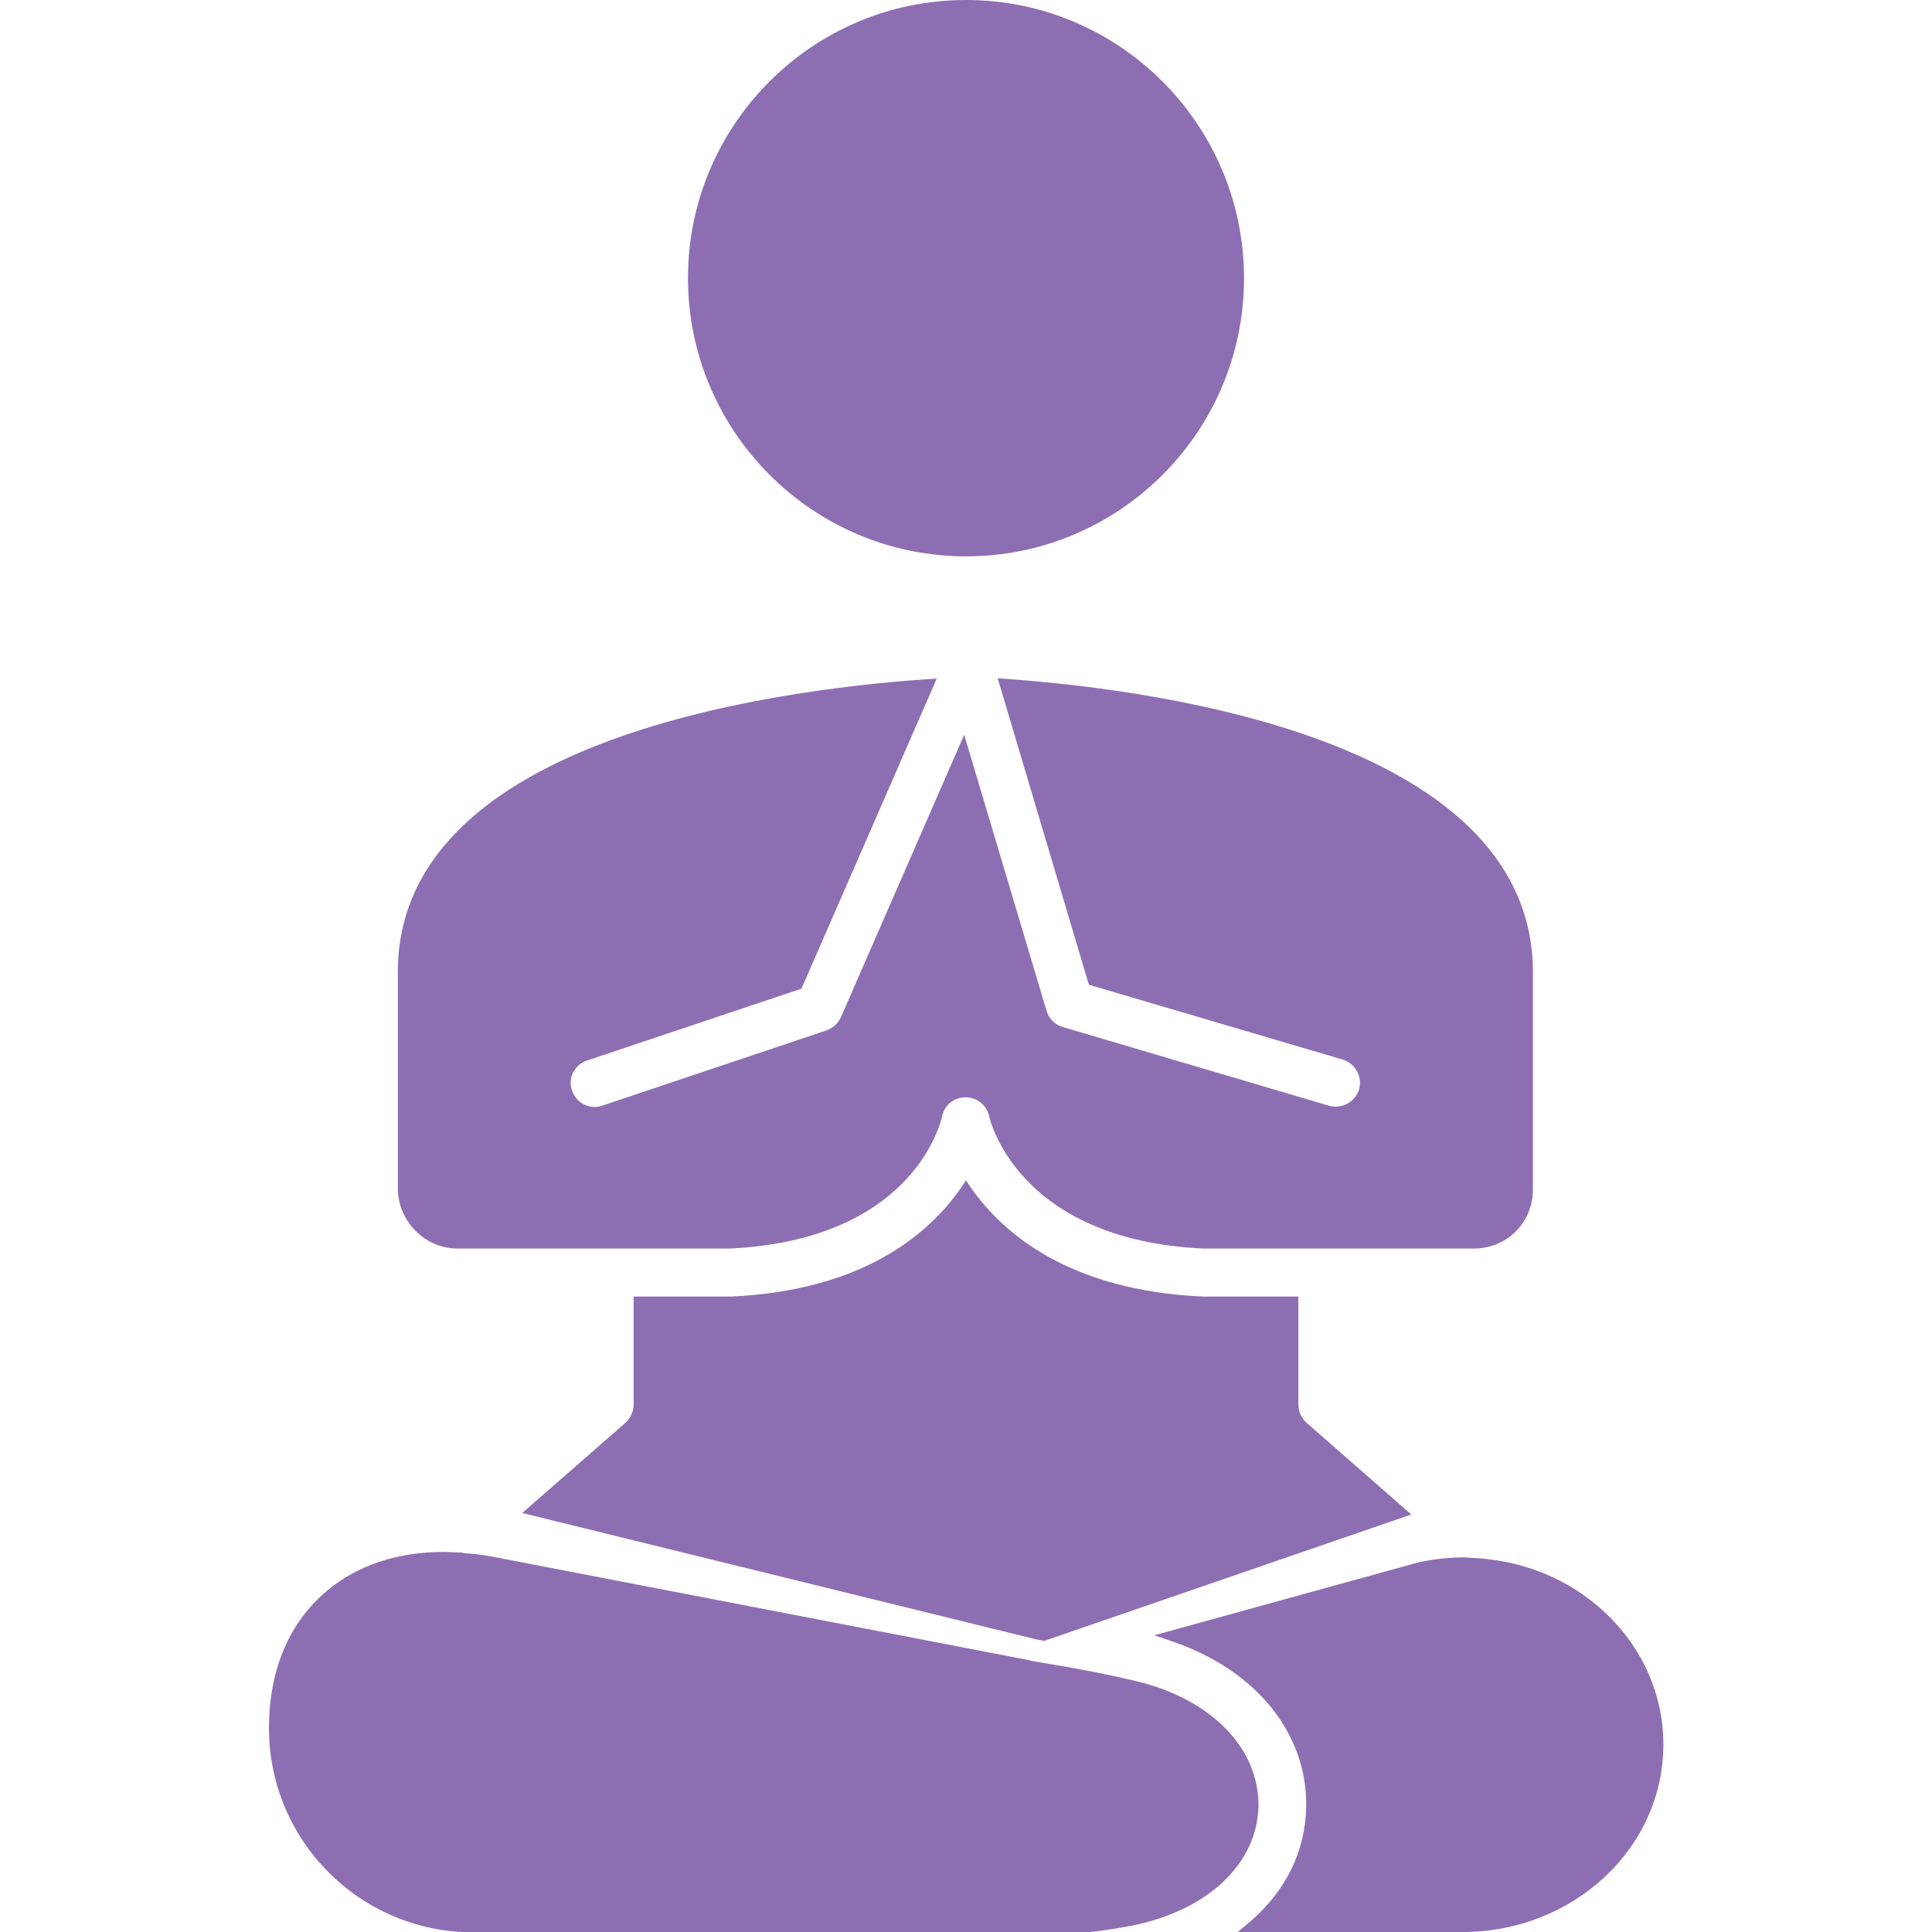
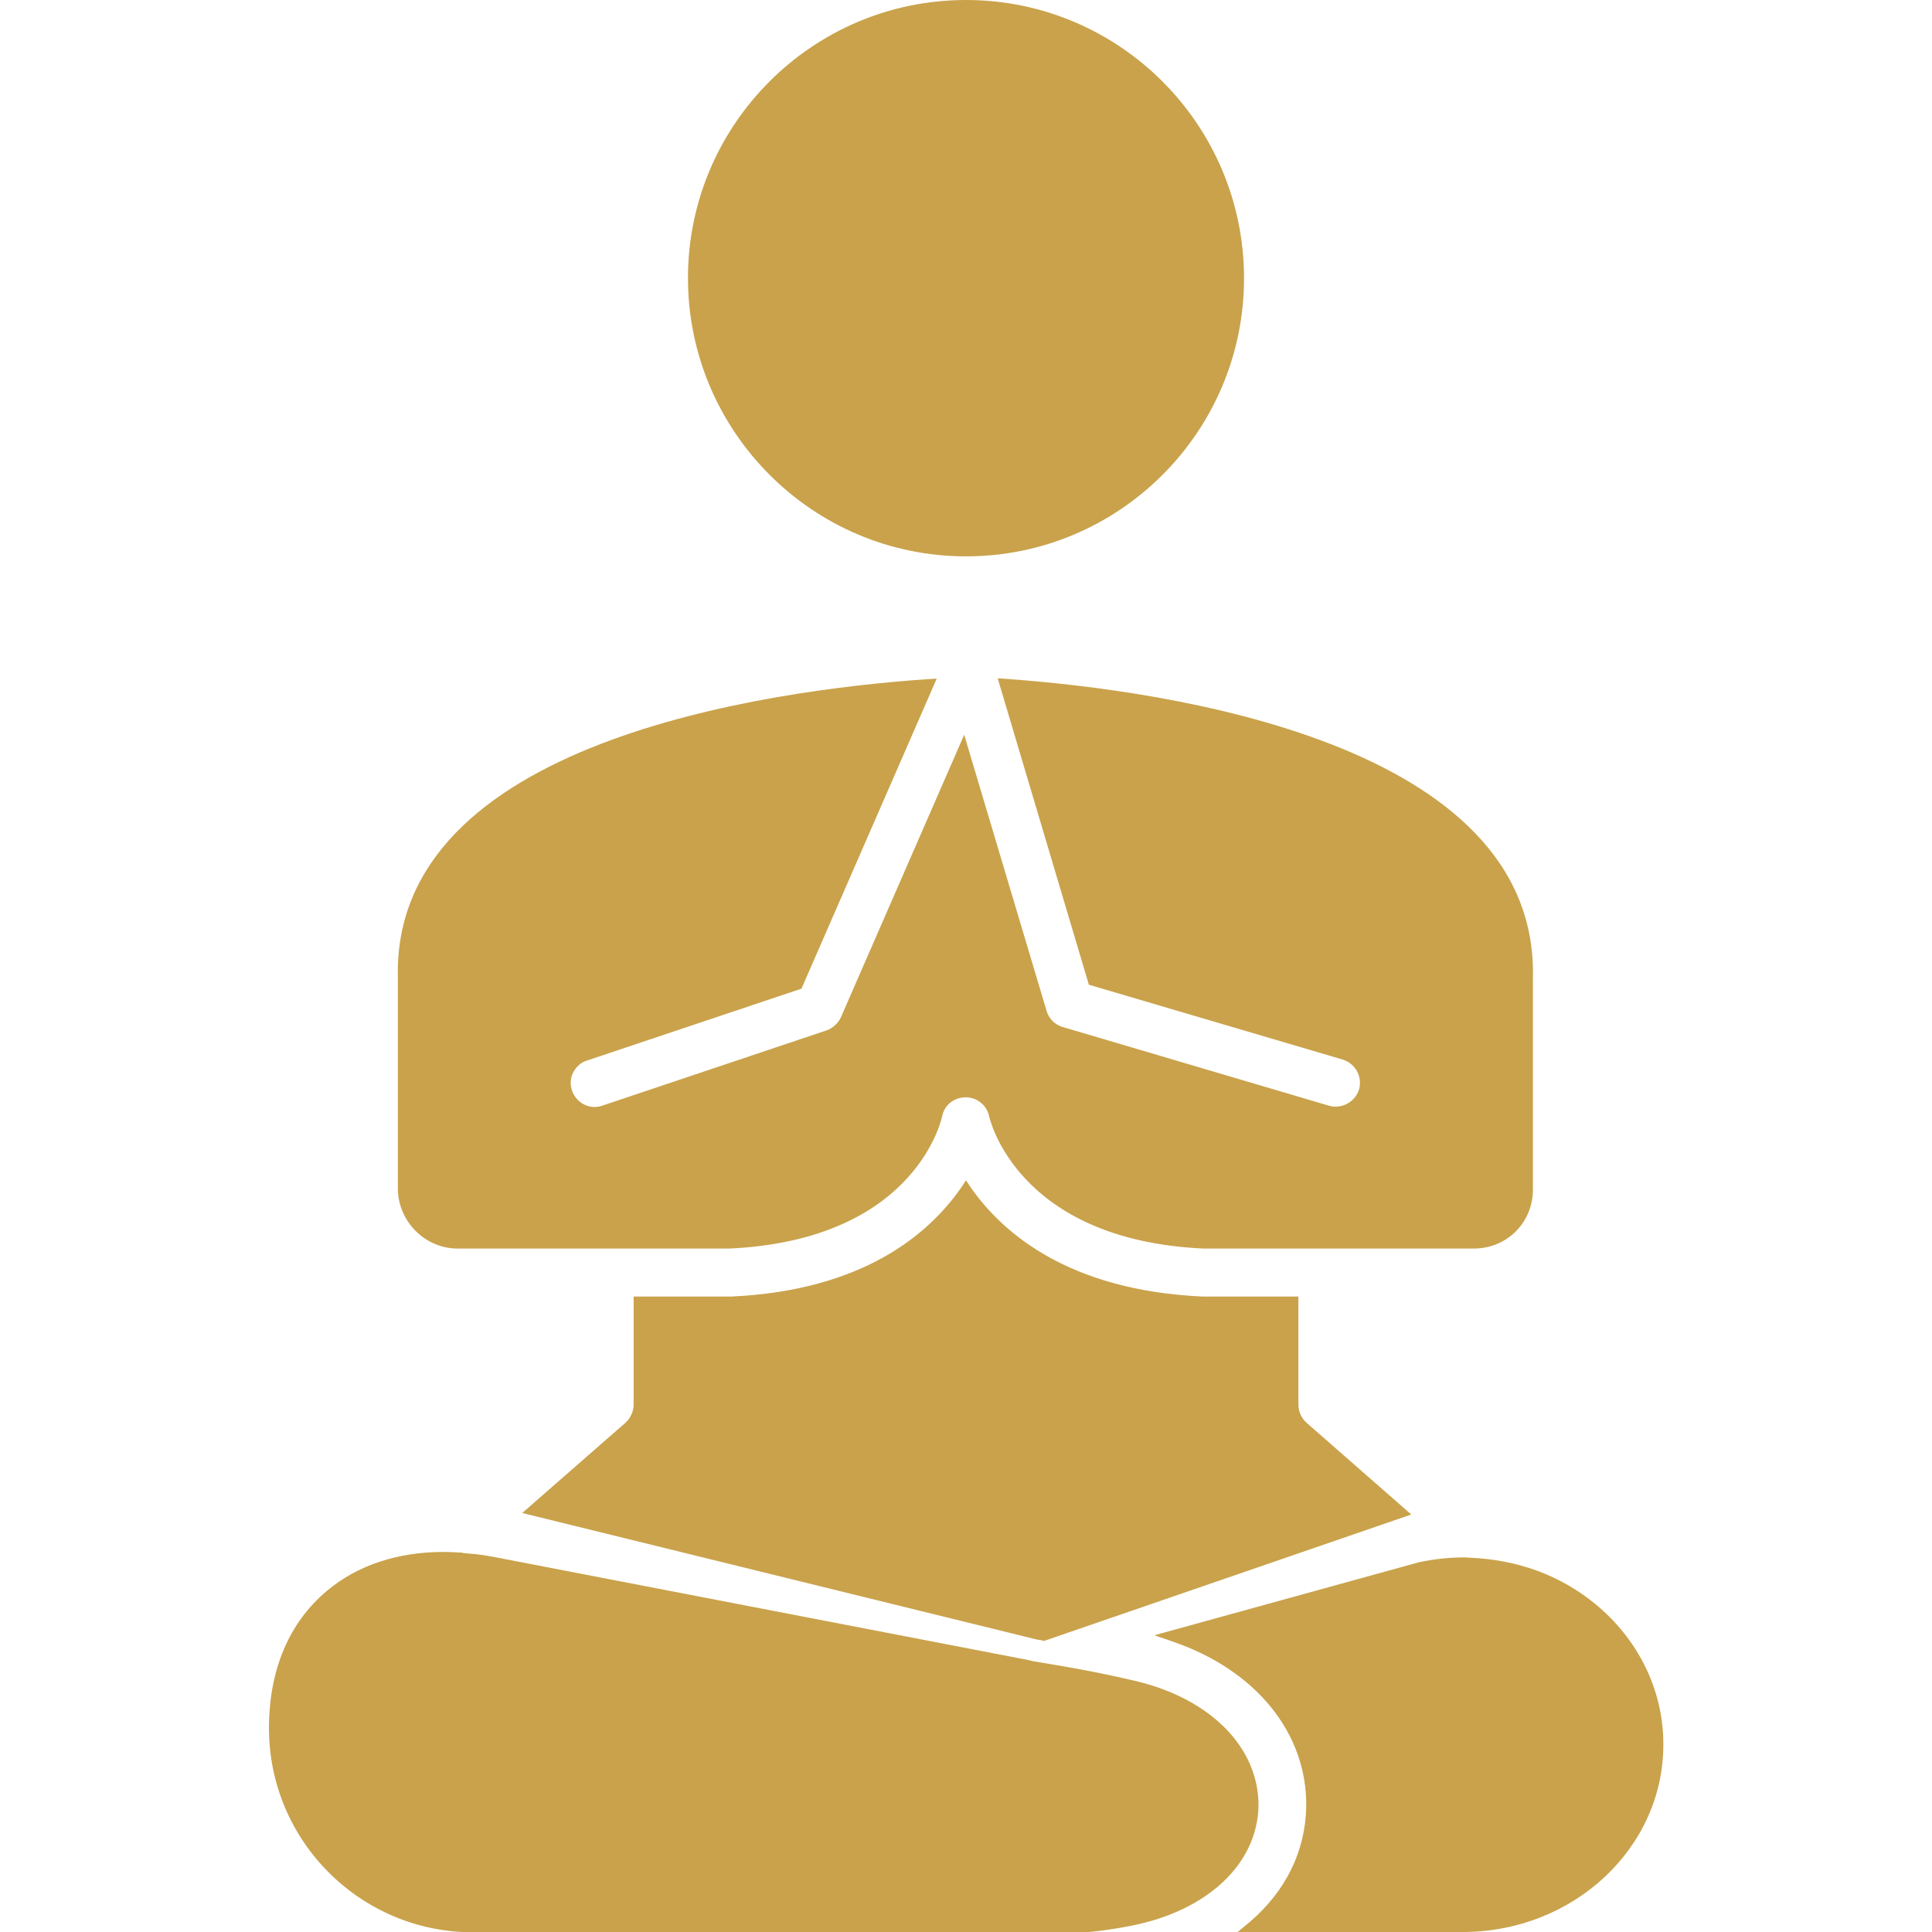
<svg xmlns="http://www.w3.org/2000/svg" viewBox="0 0 64 64" id="yoga">
-   <path fill="#8E6EB3" d="M32 18.43c5.08 0 9.21-4.13 9.21-9.21C41.21 4.13 37.08 0 32 0c-5.08 0-9.21 4.13-9.21 9.21 0 5.08 4.13 9.22 9.21 9.22zM15.16 41.36h9.01c5.9-.28 6.94-3.95 7.04-4.38.07-.37.39-.63.78-.63.38 0 .7.26.78.64.01.04.9 4.08 7.09 4.37h8.96c1.1 0 1.96-.86 1.96-1.96v-7.02c.17-7.78-12.14-9.51-17.44-9.89l-.29-.02 3.02 10.15 8.41 2.48c.42.13.66.57.54.99a.814.814 0 0 1-.99.54l-8.83-2.61a.783.783 0 0 1-.53-.53l-2.73-9.15-4.08 9.35c-.09.2-.26.36-.47.44l-7.45 2.5c-.06.02-.14.04-.24.04-.34 0-.64-.22-.75-.54-.07-.2-.06-.42.04-.61s.26-.33.46-.39l7.1-2.38 4.48-10.27-.33.02c-5.32.37-17.69 2.08-17.52 9.86v7.06c.03 1.06.91 1.94 1.98 1.94zm37.68 11.77c-1.16-.95-2.58-1.47-4.18-1.53l-.12-.01c-.5 0-1.01.05-1.53.16l-8.77 2.42.61.21c2.77.95 4.46 3.05 4.42 5.48-.03 1.46-.67 2.77-1.85 3.79L41 64h7.45c3.67 0 6.65-2.78 6.65-6.2.01-1.79-.82-3.49-2.26-4.67z" />
-   <path fill="#8E6EB3" d="M37.64 55.69c-.88-.21-1.84-.4-2.88-.57l-.53-.09h-.01c-.05-.01-.09-.02-.16-.04l-17.73-3.42c-.27-.05-.53-.09-.84-.11-.05 0-.11-.01-.17-.02l-.02-.01h-.08c-.18-.01-.36-.02-.53-.02-1.51 0-2.85.44-3.85 1.28-1.26 1.05-1.93 2.62-1.93 4.56 0 3.73 3.03 6.76 6.76 6.76h20.29c.03 0 .67-.05 1.53-.22 2.51-.5 4.15-2.04 4.2-3.95.02-1.93-1.56-3.55-4.05-4.15zm2.2-12.74c-4.41-.2-6.61-2.08-7.68-3.61L32 39.1l-.16.24c-1.06 1.53-3.24 3.41-7.62 3.61h-3.23v3.58c0 .22-.1.44-.27.6l-3.42 2.99 17.04 4.19.18.03.06.02 12.17-4.19-3.47-3.04a.82.82 0 0 1-.27-.6v-3.58h-3.17z" />
+   <path fill="#C9A24B" d="M32 18.43c5.08 0 9.21-4.13 9.21-9.21C41.21 4.13 37.08 0 32 0c-5.08 0-9.21 4.13-9.21 9.21 0 5.08 4.13 9.22 9.21 9.22zM15.16 41.36h9.01c5.9-.28 6.94-3.95 7.04-4.38.07-.37.39-.63.78-.63.38 0 .7.26.78.64.01.04.9 4.08 7.09 4.37h8.96c1.1 0 1.96-.86 1.96-1.96v-7.02c.17-7.78-12.14-9.51-17.44-9.89l-.29-.02 3.02 10.15 8.41 2.48c.42.13.66.57.54.99a.814.814 0 0 1-.99.54l-8.83-2.61a.783.783 0 0 1-.53-.53l-2.73-9.15-4.08 9.35c-.09.2-.26.36-.47.44l-7.45 2.5c-.06.02-.14.04-.24.04-.34 0-.64-.22-.75-.54-.07-.2-.06-.42.04-.61s.26-.33.46-.39l7.1-2.38 4.48-10.27-.33.02c-5.32.37-17.69 2.08-17.52 9.86v7.06c.03 1.06.91 1.94 1.98 1.94zm37.68 11.77c-1.16-.95-2.58-1.47-4.18-1.53l-.12-.01c-.5 0-1.01.05-1.53.16l-8.77 2.42.61.21c2.77.95 4.46 3.05 4.42 5.48-.03 1.46-.67 2.77-1.85 3.79L41 64h7.45c3.67 0 6.65-2.78 6.65-6.2.01-1.79-.82-3.49-2.26-4.67z" />
+   <path fill="#C9A24B" d="M37.64 55.69c-.88-.21-1.84-.4-2.88-.57l-.53-.09h-.01c-.05-.01-.09-.02-.16-.04l-17.73-3.42c-.27-.05-.53-.09-.84-.11-.05 0-.11-.01-.17-.02l-.02-.01h-.08c-.18-.01-.36-.02-.53-.02-1.51 0-2.85.44-3.85 1.28-1.26 1.05-1.93 2.62-1.93 4.56 0 3.73 3.03 6.76 6.76 6.76h20.29c.03 0 .67-.05 1.53-.22 2.51-.5 4.15-2.04 4.2-3.95.02-1.93-1.56-3.55-4.05-4.15zm2.2-12.74c-4.41-.2-6.61-2.08-7.68-3.61L32 39.1l-.16.24c-1.06 1.53-3.24 3.41-7.62 3.61h-3.23v3.58c0 .22-.1.44-.27.6l-3.42 2.99 17.04 4.19.18.03.06.02 12.17-4.19-3.47-3.04a.82.82 0 0 1-.27-.6v-3.58h-3.17z" />
</svg>
